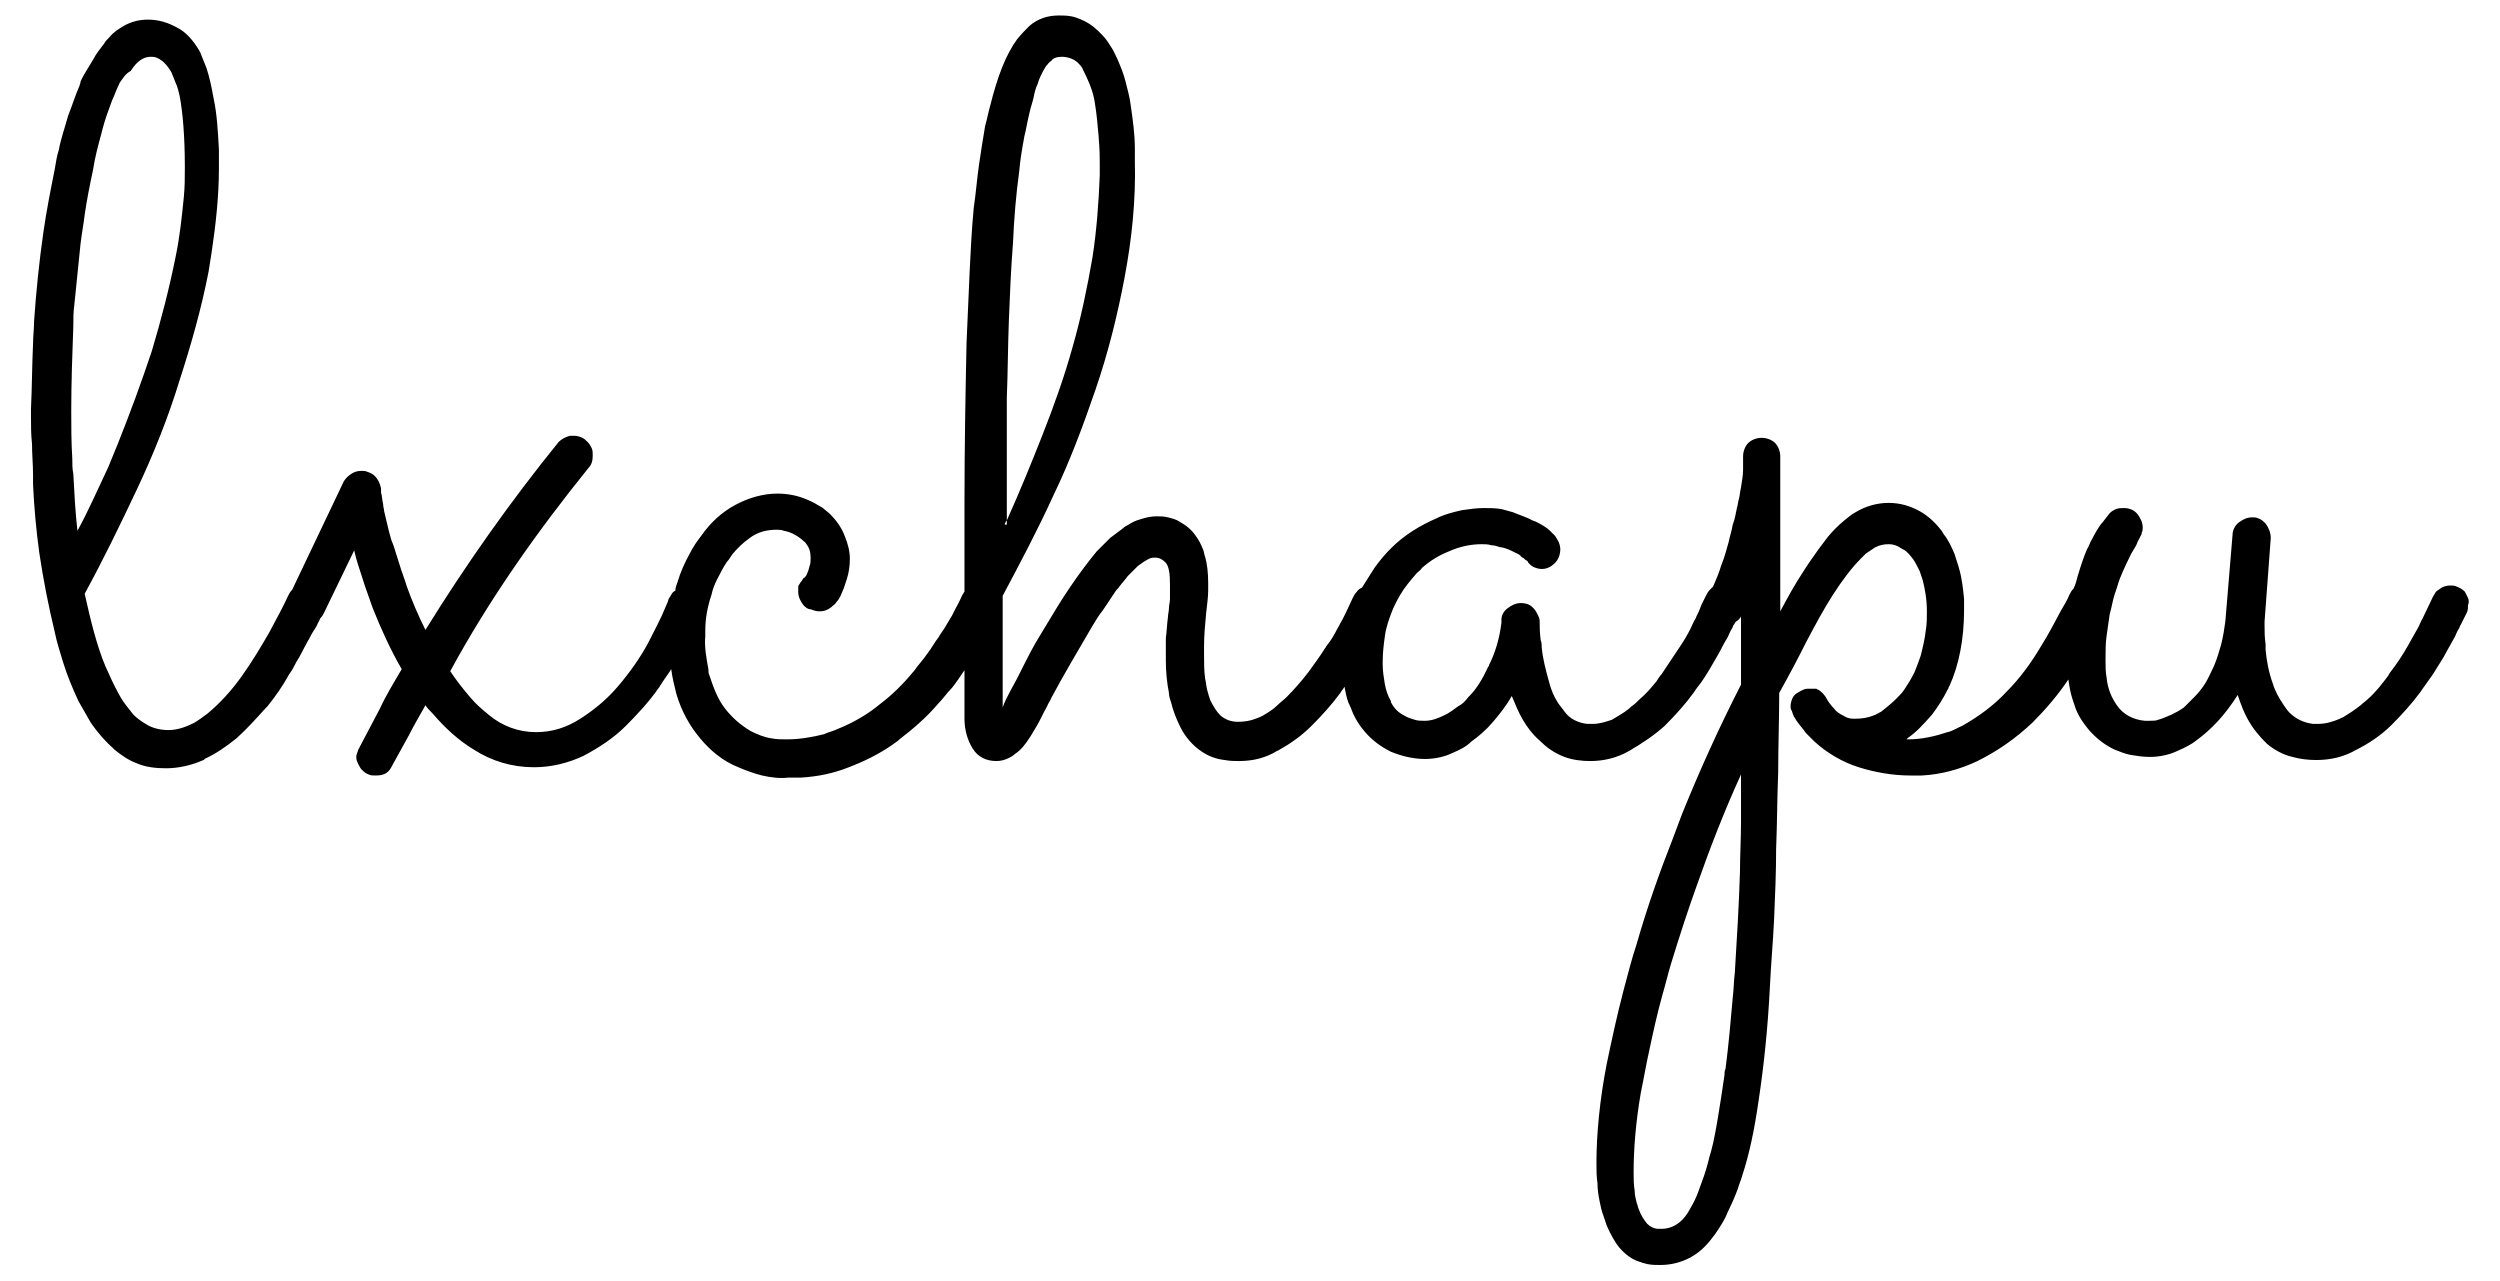
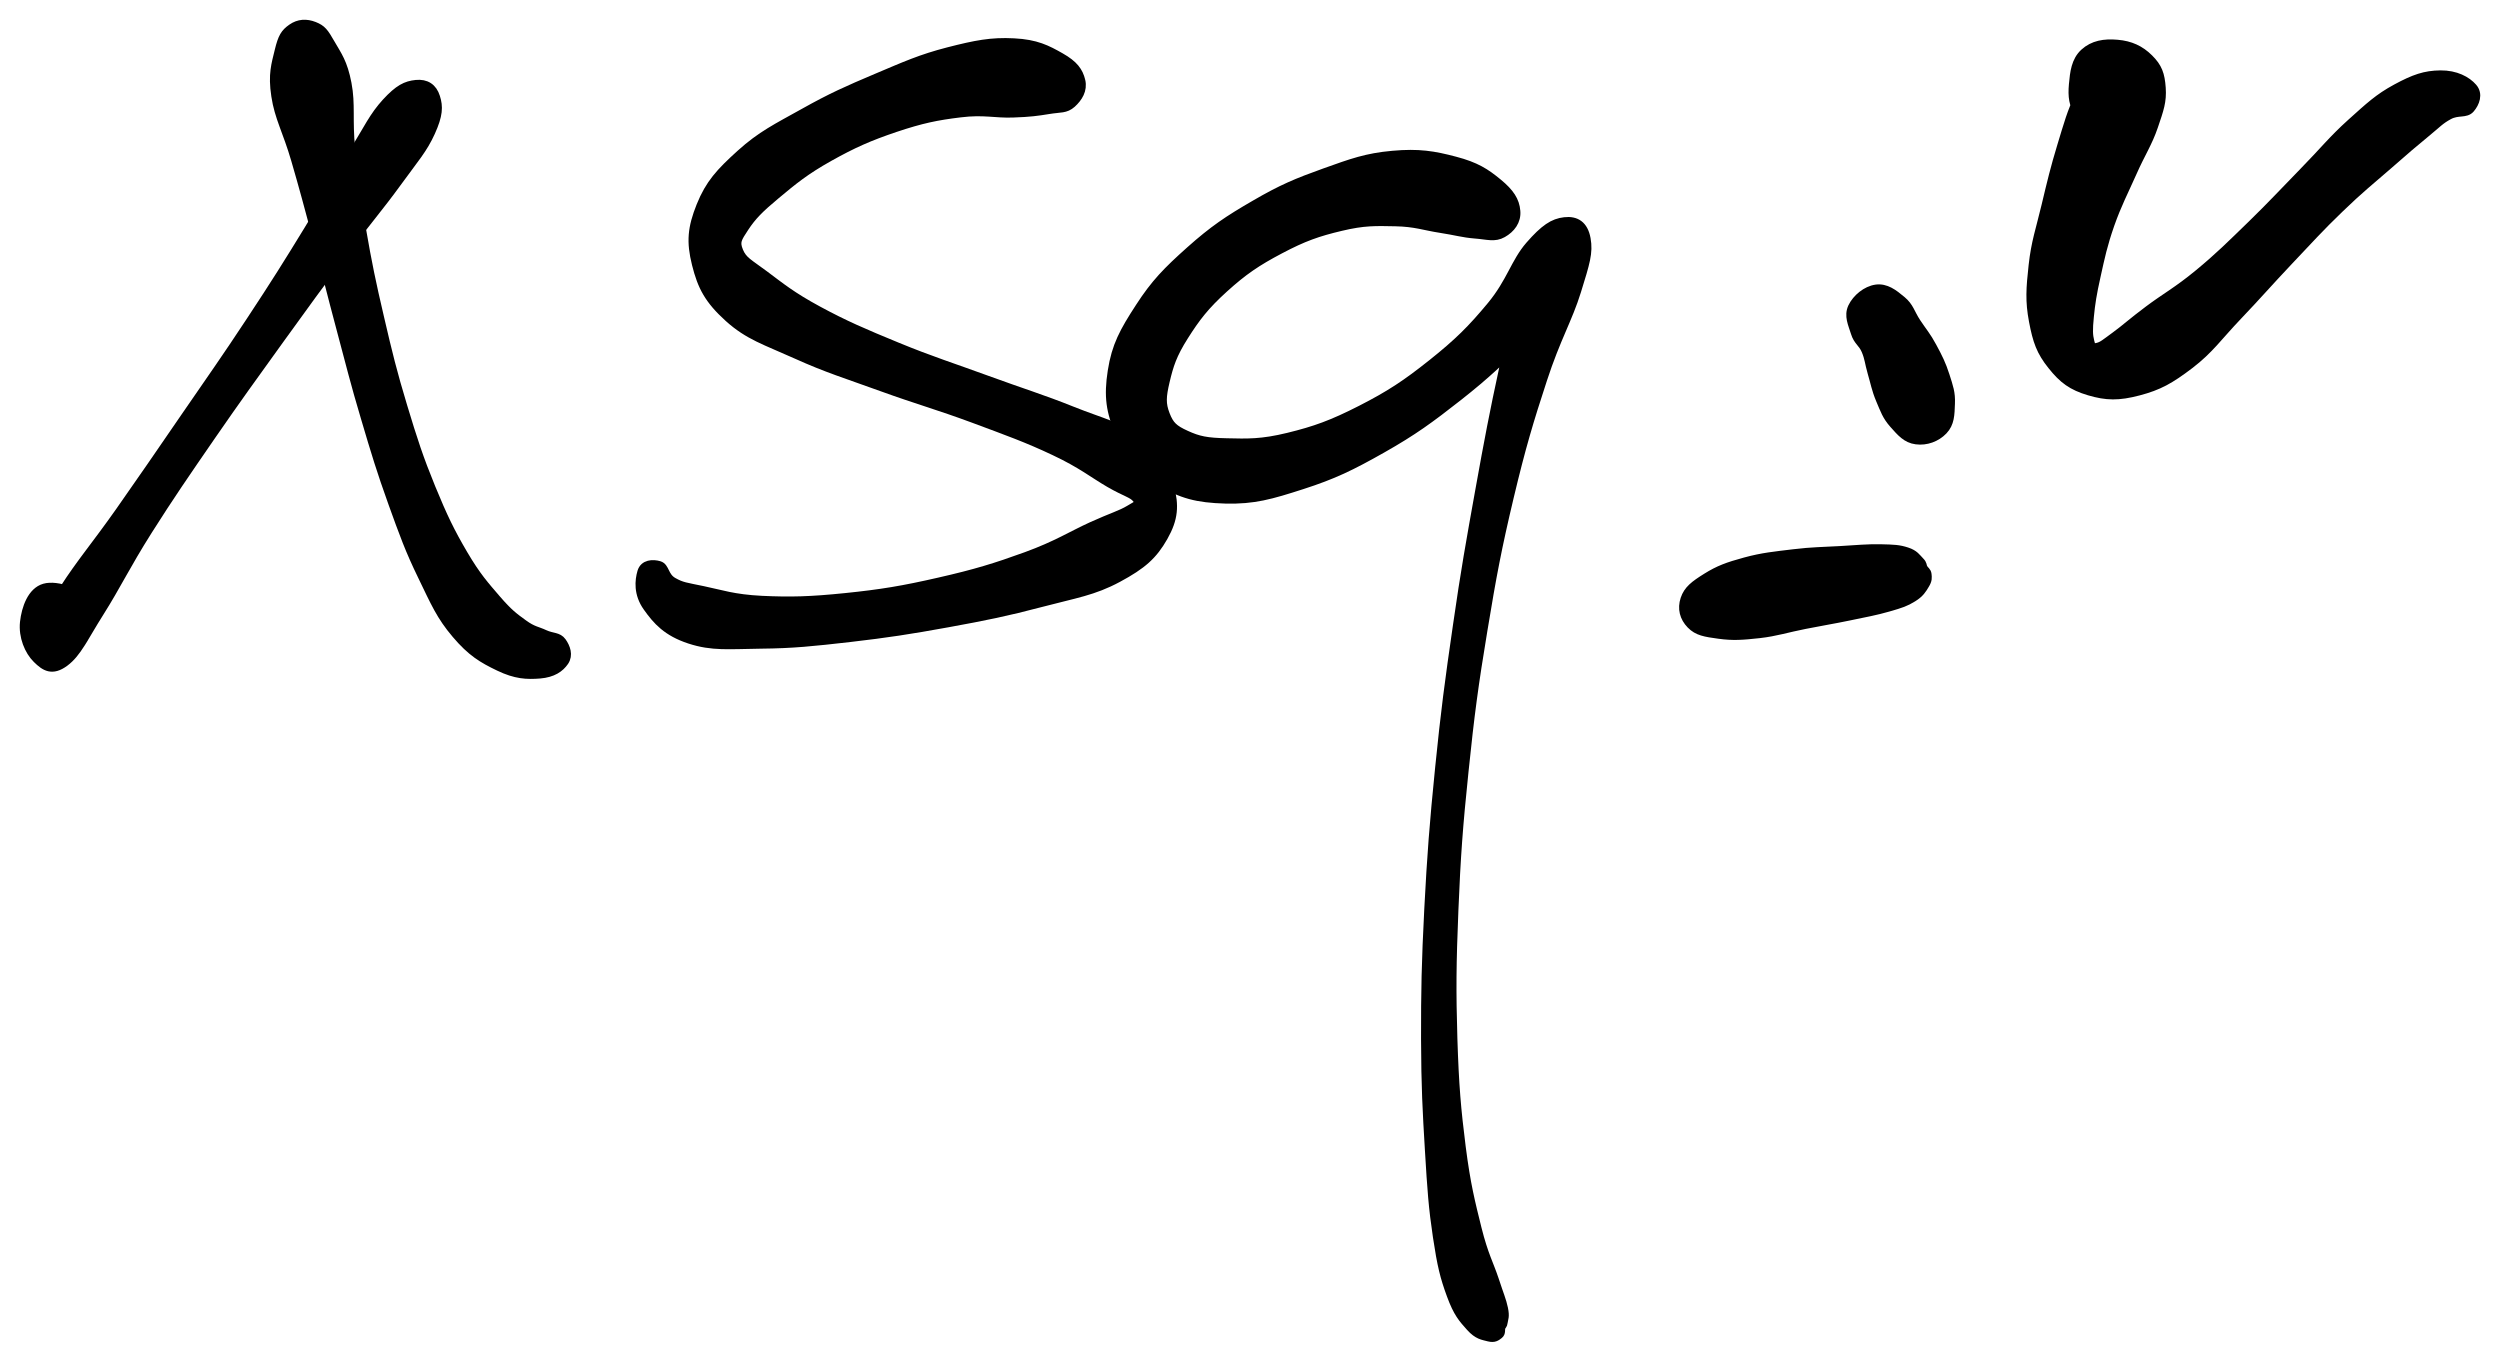
- <svg viewBox="0 0 242.1 124" height="50">
-   <g>
-     <path d="M239,57.9c-0.1-0.2-0.2-0.4-0.3-0.6c-0.2-0.2-0.5-0.4-0.8-0.5c-0.2-0.1-0.4-0.1-0.6-0.1c-0.4,0-0.7,0.1-1,0.3   c-0.1,0.1-0.3,0.2-0.4,0.3c-0.1,0.2-0.2,0.3-0.3,0.5c-0.3,0.6-0.6,1.3-1,2.1c-0.2,0.3-0.3,0.7-0.5,1c-0.3,0.5-0.6,1.1-0.9,1.6   c-0.5,0.9-1.1,1.8-1.8,2.7c0,0.1-0.1,0.1-0.1,0.2c-0.6,0.8-1.2,1.6-2,2.3c-0.2,0.2-0.5,0.4-0.7,0.6c-0.5,0.4-1.1,0.8-1.6,1.1   c-0.1,0.1-0.3,0.1-0.4,0.2c-0.7,0.3-1.4,0.5-2.1,0.5H224c-0.9-0.1-1.7-0.5-2.3-1.1c-0.2-0.2-0.4-0.5-0.6-0.8c-0.4-0.6-0.8-1.3-1-2   c-0.4-1.1-0.6-2.2-0.7-3.3v-0.5c-0.1-0.7-0.1-1.3-0.1-1.8v-0.4l0.6-8.1c0-0.5-0.2-1-0.5-1.4c-0.2-0.2-0.4-0.4-0.7-0.5   c-0.2-0.1-0.4-0.1-0.6-0.1c-0.5,0-0.9,0.2-1.3,0.5c-0.4,0.3-0.6,0.8-0.6,1.2l-0.7,8.4c-0.1,0.7-0.2,1.4-0.4,2.2   c-0.2,0.7-0.4,1.4-0.7,2.1c-0.3,0.6-0.5,1.1-0.8,1.6s-0.7,1-1.1,1.4l-1,1c-0.4,0.3-0.8,0.5-1.2,0.7c-0.5,0.2-0.9,0.4-1.3,0.5   c-0.2,0.1-0.5,0.1-0.8,0.1h-0.5c-1.1-0.1-2.1-0.6-2.7-1.5c-0.5-0.7-0.9-1.6-1-2.7c-0.1-0.5-0.1-1.1-0.1-1.6c0-0.1,0-0.1,0-0.2   c0-0.8,0-1.5,0.1-2.2c0.1-0.7,0.2-1.4,0.3-2.1c0.2-0.7,0.3-1.4,0.5-2c0.2-0.5,0.3-1,0.5-1.5c0.4-1,0.8-1.8,1.1-2.4   c0.3-0.5,0.5-0.8,0.6-1.1c0-0.1,0.1-0.2,0.1-0.2c0.1-0.2,0.2-0.4,0.3-0.6v-0.1c0.1-0.2,0.1-0.3,0.1-0.5c0-0.5-0.2-0.9-0.5-1.3   c-0.3-0.4-0.8-0.6-1.3-0.6c-0.3,0-0.5,0-0.8,0.1c-0.2,0.1-0.4,0.2-0.6,0.4l-0.7,0.9l-0.1,0.1c-0.3,0.4-0.6,0.9-0.9,1.5   c-0.2,0.3-0.3,0.7-0.5,1c-0.3,0.7-0.6,1.6-0.9,2.6c-0.1,0.4-0.2,0.8-0.4,1.2c-0.2,0.2-0.3,0.4-0.4,0.6c-0.2,0.5-0.5,1-0.8,1.5   c-0.6,1.1-1.2,2.3-1.9,3.4c-1,1.7-2.1,3.2-3.4,4.5c-1.2,1.3-2.7,2.4-4.3,3.3c-0.5,0.2-0.9,0.5-1.4,0.6c-1.2,0.4-2.5,0.7-3.8,0.7   h-0.2c0,0,0.1,0,0.1-0.1c0.9-0.6,1.6-1.4,2.4-2.3c0.6-0.8,1.1-1.6,1.5-2.4c0.1-0.1,0.1-0.3,0.2-0.4c0.9-2,1.4-4.5,1.4-7.3V58   c-0.1-1-0.2-2-0.5-3c-0.1-0.4-0.3-0.9-0.4-1.3c-0.3-0.7-0.6-1.4-1.1-2c0-0.1-0.1-0.1-0.1-0.2c-0.6-0.8-1.3-1.5-2.2-2   c-0.9-0.5-1.9-0.8-3-0.8c-1.1,0-2.2,0.3-3.2,0.9c-0.4,0.2-0.7,0.5-1.1,0.8c-0.6,0.5-1.1,1-1.6,1.6c-0.3,0.4-0.6,0.8-0.9,1.2   c-0.5,0.7-1,1.4-1.5,2.2c-0.8,1.2-1.5,2.5-2.2,3.8v-15c0-0.5-0.2-1-0.5-1.3s-0.8-0.5-1.3-0.5s-1,0.2-1.3,0.5s-0.5,0.8-0.5,1.3v1.1   c0,0.1,0,0.1,0,0.2c0,0.5-0.1,1-0.2,1.7c-0.1,0.4-0.1,0.7-0.2,1.1c-0.1,0.3-0.1,0.6-0.2,0.9c-0.1,0.5-0.2,1.1-0.4,1.6   c-0.1,0.6-0.3,1.2-0.4,1.7c-0.2,0.7-0.4,1.5-0.7,2.2c-0.2,0.7-0.5,1.4-0.8,2.1c-0.1,0.1-0.2,0.2-0.3,0.3c-0.2,0.2-0.3,0.4-0.4,0.6   c-0.1,0.2-0.2,0.4-0.3,0.6c-0.1,0.2-0.2,0.4-0.3,0.7s-0.3,0.6-0.4,0.9c-0.2,0.3-0.3,0.6-0.5,1c-0.3,0.6-0.6,1.1-1,1.7   c-0.6,0.9-1.2,1.8-1.8,2.7c-0.2,0.2-0.3,0.4-0.5,0.7c-0.5,0.6-1,1.2-1.6,1.7c-0.3,0.3-0.5,0.5-0.8,0.7c-0.4,0.4-0.9,0.7-1.4,1   c-0.2,0.1-0.3,0.2-0.5,0.3c-0.6,0.2-1.2,0.4-1.8,0.4h-0.6c-0.9-0.1-1.7-0.5-2.2-1.2c-0.2-0.3-0.4-0.5-0.6-0.8   c-0.4-0.6-0.7-1.3-0.9-2.1c-0.3-1.1-0.6-2.2-0.7-3.3c0-0.2,0-0.5-0.1-0.7c-0.1-0.8-0.1-1.4-0.1-1.9c0-0.2-0.1-0.4-0.2-0.6   c-0.1-0.2-0.2-0.4-0.4-0.6l-0.1-0.1c-0.3-0.3-0.7-0.4-1.1-0.4c-0.5,0-0.9,0.2-1.3,0.5c-0.4,0.3-0.6,0.7-0.6,1.1v0.3   c-0.2,1.6-0.6,2.9-1.2,4.1c0,0.1-0.1,0.2-0.1,0.2c-0.5,1.1-1.1,2.1-1.8,2.8c0,0,0,0-0.1,0.1c-0.3,0.4-0.6,0.7-1,0.9   c-0.4,0.3-0.8,0.6-1.2,0.8c-0.8,0.4-1.4,0.6-2,0.6h-0.1c-0.3,0-0.6,0-0.9-0.1c-0.3-0.1-0.7-0.2-1-0.4c-0.6-0.3-1-0.7-1.3-1.3   c0,0,0,0,0-0.1c-0.3-0.5-0.5-1.1-0.6-1.7s-0.2-1.2-0.2-1.9c0-0.1,0-0.1,0-0.2c0-0.9,0.1-1.7,0.2-2.4c0.1-0.9,0.4-1.7,0.7-2.5   c0.2-0.5,0.5-1.1,0.8-1.6c0.4-0.7,1-1.4,1.6-2.1c0.2-0.2,0.4-0.3,0.5-0.5c0.8-0.7,1.6-1.2,2.6-1.6c1.1-0.5,2.2-0.7,3.2-0.7   c0.3,0,0.6,0,0.9,0.1c0.3,0,0.6,0.1,0.9,0.2h0.1c0.5,0.1,0.9,0.3,1.3,0.5c0.2,0.1,0.5,0.2,0.6,0.4c0.1,0.1,0.2,0.1,0.3,0.2l0.1,0.1   c0.2,0.1,0.3,0.2,0.3,0.3c0.2,0.2,0.3,0.3,0.5,0.4c0.2,0.1,0.5,0.2,0.8,0.2c0.5,0,0.9-0.2,1.3-0.6c0.3-0.3,0.5-0.8,0.5-1.3   c0-0.3-0.1-0.6-0.2-0.8c-0.1-0.2-0.2-0.3-0.3-0.5c0,0-0.2-0.2-0.4-0.4l-0.1-0.1c-0.3-0.3-0.8-0.6-1.4-0.9c-0.1,0-0.2-0.1-0.3-0.1   c-0.5-0.3-1.2-0.5-1.9-0.8c-0.4-0.1-0.7-0.2-1.1-0.3c-0.6-0.1-1.1-0.1-1.7-0.1c-0.7,0-1.4,0.1-2.1,0.2c-0.9,0.2-1.7,0.4-2.5,0.8   c-1.6,0.7-3.1,1.6-4.4,2.9c-0.6,0.6-1.1,1.2-1.6,1.9c-0.4,0.6-0.8,1.3-1.2,1.9c-0.2,0.1-0.4,0.2-0.5,0.4c-0.2,0.2-0.3,0.4-0.4,0.6   c-0.2,0.4-0.4,0.9-0.7,1.5c-0.1,0.2-0.2,0.4-0.3,0.6c-0.2,0.3-0.3,0.6-0.5,0.9c-0.3,0.6-0.6,1.1-1,1.6c-0.1,0.1-0.1,0.2-0.2,0.3   c-0.5,0.8-1.1,1.6-1.6,2.3c-0.7,0.9-1.4,1.7-2.1,2.4c-0.3,0.3-0.6,0.5-0.9,0.8c-0.4,0.4-0.9,0.7-1.4,1c-0.2,0.1-0.4,0.2-0.7,0.3   c-0.5,0.2-1.1,0.3-1.7,0.3c-0.7,0-1.2-0.2-1.7-0.6c-0.4-0.4-0.7-0.9-1-1.5c-0.1-0.3-0.2-0.6-0.3-1c-0.1-0.4-0.1-0.7-0.2-1.1   c-0.1-0.8-0.1-1.5-0.1-2.3v-0.8c0-1.1,0.1-2.1,0.2-3.2c0.1-0.9,0.2-1.6,0.2-2.2v-0.8c0-0.9-0.1-1.8-0.3-2.5   c-0.1-0.2-0.1-0.5-0.2-0.7c-0.2-0.5-0.4-0.9-0.7-1.3c-0.4-0.6-0.9-1-1.6-1.4c-0.3-0.2-0.7-0.3-1.1-0.4c-0.4-0.1-0.7-0.1-1.1-0.1   c-0.5,0-1,0.1-1.6,0.3c-0.4,0.1-0.8,0.3-1.1,0.5c-0.2,0.1-0.4,0.2-0.6,0.4c-0.4,0.3-0.8,0.6-1.2,0.9c-0.4,0.4-0.7,0.7-1.1,1.1   c-0.1,0.1-0.1,0.1-0.2,0.2c-0.9,1.1-1.8,2.3-2.6,3.5c-0.9,1.3-1.7,2.7-2.5,4c-0.1,0.2-0.2,0.3-0.3,0.5c-0.7,1.1-1.3,2.3-1.9,3.5   c-0.3,0.6-0.6,1.2-1,1.9c-0.3,0.6-0.6,1.1-0.8,1.7V57.7c1.7-3.2,3.4-6.4,4.9-9.7c1.6-3.3,2.9-6.8,4.1-10.3s2.1-7.1,2.8-10.8   s1.1-7.5,1-11.3v-1.2c0-1.4-0.2-2.8-0.4-4.2c-0.1-0.8-0.3-1.5-0.5-2.3c-0.2-0.8-0.5-1.5-0.8-2.2c-0.2-0.4-0.4-0.9-0.7-1.3   c-0.4-0.7-1-1.3-1.6-1.8c-0.5-0.4-1.1-0.7-1.7-0.9c-0.6-0.2-1.1-0.2-1.7-0.2c-1,0-2,0.3-2.8,1c-0.4,0.4-0.8,0.8-1.2,1.3   c-1.1,1.5-1.9,3.6-2.6,6.4c-0.2,0.7-0.3,1.3-0.5,2c-0.2,1.2-0.4,2.4-0.6,3.8c-0.2,1.4-0.3,2.8-0.5,4.1c-0.2,2.1-0.3,4.1-0.4,6.2   c-0.1,2.3-0.2,4.6-0.3,6.9c-0.1,4.8-0.2,10-0.2,15.6v8.5c-0.1,0.1-0.1,0.2-0.2,0.3c-0.1,0.2-0.3,0.7-0.7,1.4   c-0.1,0.2-0.2,0.4-0.3,0.6c-0.2,0.3-0.4,0.7-0.6,1c-0.2,0.4-0.5,0.7-0.7,1.1c-0.4,0.5-0.7,1.1-1.1,1.6c-0.4,0.6-0.9,1.1-1.3,1.7   l-0.1,0.1c-0.9,1.1-2,2.2-3.2,3.1c-1.2,1-2.6,1.8-4.1,2.4c-0.4,0.2-0.9,0.3-1.3,0.5c-1.2,0.3-2.4,0.5-3.6,0.5c-0.5,0-1,0-1.5-0.1   c-0.7-0.1-1.4-0.4-2-0.7c-1-0.6-1.8-1.3-2.5-2.2c-0.7-0.9-1.1-2-1.5-3.2c-0.1-0.2-0.1-0.4-0.1-0.6c-0.2-1.1-0.4-2.2-0.3-3.2v-0.5   c0-1.2,0.2-2.3,0.6-3.5c0.1-0.5,0.3-1,0.5-1.4c0.3-0.6,0.6-1.2,1-1.8c0.2-0.2,0.3-0.4,0.5-0.7c0.5-0.6,1-1.1,1.7-1.6   c0.8-0.6,1.7-0.8,2.6-0.8c0.2,0,0.5,0,0.7,0.1c0.6,0.1,1.2,0.4,1.7,0.8c0.2,0.2,0.4,0.3,0.5,0.5c0.3,0.4,0.4,0.8,0.4,1.3   c0,0.3,0,0.6-0.1,0.8c0,0.1-0.1,0.3-0.1,0.4c-0.1,0.2-0.1,0.3-0.2,0.5C78,55.8,78,55.9,77.8,56c-0.1,0.2-0.3,0.4-0.4,0.6   c-0.1,0.1-0.1,0.2-0.1,0.3v0.4c0,0.5,0.2,0.9,0.5,1.3c0.2,0.2,0.4,0.4,0.7,0.4c0.5,0.2,0.7,0.2,0.9,0.2c0.4,0,0.7-0.1,1.1-0.4   c0.2-0.2,0.4-0.3,0.5-0.5c0.2-0.2,0.3-0.4,0.4-0.6c0.1-0.2,0.2-0.5,0.3-0.7c0.1-0.3,0.2-0.6,0.3-0.9c0.2-0.6,0.3-1.3,0.3-2   c0-0.7-0.2-1.5-0.5-2.2c-0.3-0.8-0.8-1.5-1.4-2.1c-0.2-0.2-0.5-0.4-0.7-0.6c-0.5-0.3-1-0.6-1.5-0.8c-0.9-0.4-1.9-0.6-2.9-0.6   c-1.4,0-2.8,0.4-4.1,1.1s-2.4,1.7-3.3,3c-0.4,0.5-0.8,1.1-1.1,1.7c-0.5,0.9-0.9,1.8-1.2,2.8c-0.1,0.3-0.2,0.5-0.2,0.8   c-0.2,0.1-0.3,0.2-0.4,0.4c-0.1,0.2-0.3,0.4-0.3,0.6c-0.1,0.2-0.2,0.5-0.3,0.7c-0.4,1-1,2.1-1.6,3.3c-0.8,1.5-1.8,2.9-2.9,4.2   c-1.1,1.3-2.3,2.3-3.7,3.2c-1.4,0.9-2.8,1.3-4.3,1.3c-1.7,0-3.3-0.6-4.6-1.7c-0.6-0.5-1.2-1-1.7-1.6c-0.7-0.8-1.4-1.7-2-2.6   c3.8-7,8.4-13.5,13.4-19.7c0.3-0.3,0.4-0.7,0.4-1.2c0-0.2,0-0.5-0.1-0.7c-0.1-0.2-0.2-0.4-0.4-0.6c-0.2-0.2-0.3-0.3-0.5-0.4   c-0.2-0.1-0.5-0.2-0.8-0.2h-0.4c-0.4,0.1-0.8,0.3-1.1,0.6c-4.7,5.8-9,11.9-12.9,18.2c-0.7-1.4-1.3-2.8-1.8-4.2   c-0.2-0.7-0.5-1.4-0.7-2.1c-0.2-0.6-0.4-1.3-0.6-1.9c-0.1-0.2-0.1-0.3-0.2-0.5c-0.3-1-0.5-2-0.7-2.8c0-0.2-0.1-0.4-0.1-0.7   c-0.1-0.4-0.1-0.8-0.2-1.1v-0.4c-0.1-0.5-0.3-0.9-0.6-1.2c-0.2-0.2-0.4-0.3-0.7-0.4c-0.2-0.1-0.4-0.1-0.6-0.1c-0.4,0-0.7,0.1-1,0.3   s-0.5,0.4-0.7,0.7l-5,10.5c-0.2,0.2-0.3,0.4-0.4,0.6c-0.4,0.9-1,2-1.8,3.5c-0.8,1.4-1.7,2.9-2.7,4.3c-1,1.4-2.1,2.6-3.3,3.6   c-0.4,0.3-0.8,0.6-1.3,0.9c-0.8,0.4-1.6,0.7-2.5,0.7c-0.8,0-1.6-0.2-2.2-0.6c-0.5-0.3-1.1-0.7-1.5-1.3c-0.4-0.5-0.8-1-1.1-1.6   c-0.5-0.9-0.9-1.8-1.3-2.7c-0.8-1.9-1.4-4.3-2-7c1.8-3.3,3.5-6.8,5.1-10.2c1.6-3.4,3-6.9,4.1-10.5c1.1-3.4,2.1-6.9,2.8-10.5   c0.1-0.6,0.2-1.3,0.3-1.9c0.4-2.7,0.7-5.4,0.7-8.1v-1.8c-0.1-1.9-0.2-3.5-0.5-4.9c-0.2-1.1-0.4-2.1-0.7-3c-0.2-0.5-0.4-1-0.6-1.5   c0-0.1-0.1-0.1-0.1-0.2c-0.6-1-1.3-1.8-2.1-2.2c-0.9-0.5-1.8-0.8-2.9-0.8c-0.8,0-1.6,0.2-2.3,0.6c-0.5,0.3-1,0.6-1.4,1.1   c-0.2,0.2-0.4,0.4-0.5,0.6C9.8,4.6,9.3,5.2,9,5.8C8.6,6.5,8.1,7.2,7.8,7.9c0,0.2-0.1,0.3-0.1,0.4C7.3,9.2,7,10.2,6.6,11.2   c-0.3,1.1-0.7,2.2-0.9,3.3c-0.2,0.6-0.3,1.3-0.4,1.9c-0.4,2-0.8,4-1.1,6.1c-0.4,2.8-0.7,5.7-0.9,8.6c0,0.7-0.1,1.5-0.1,2.2   c-0.1,2.1-0.1,4.2-0.2,6.3v0.8c0,0.8,0,1.7,0.1,2.6c0,1,0.1,2,0.1,3v0.9c0.1,2.2,0.3,4.4,0.6,6.6c0.4,2.7,0.9,5.2,1.5,7.7   c0.2,1,0.5,1.9,0.8,2.9c0.4,1.3,0.9,2.5,1.5,3.8c0.4,0.7,0.8,1.4,1.2,2.1c0.7,1,1.4,1.8,2.3,2.6c0.6,0.5,1.3,1,2.1,1.3   c0.9,0.4,1.9,0.5,2.9,0.5c1.2,0,2.5-0.3,3.6-0.8c0,0,0.1,0,0.1-0.1c1.1-0.5,2.1-1.2,3.1-2c1-0.9,1.9-1.9,2.8-2.9   c0.1-0.1,0.1-0.1,0.2-0.2c0.8-1,1.5-2,2.1-3.1c0.3-0.4,0.5-0.8,0.7-1.2c0.4-0.6,0.7-1.3,1.1-2c0.2-0.3,0.3-0.6,0.5-0.9   s0.4-0.6,0.5-0.9c0.1-0.1,0.1-0.2,0.2-0.4c0.2-0.2,0.3-0.4,0.4-0.6l2.9-6c0.2,0.9,0.5,1.8,0.8,2.7c0.3,1,0.7,2,1,2.9   c0.8,2,1.7,4,2.8,5.9c-0.7,1.2-1.5,2.5-2.1,3.8c-0.7,1.3-1.3,2.5-2,3.8c0,0.1-0.1,0.1-0.1,0.2c-0.1,0.3-0.2,0.5-0.2,0.7   c0,0.3,0.1,0.5,0.2,0.7c0.1,0.2,0.2,0.4,0.3,0.5c0.2,0.2,0.4,0.4,0.7,0.5c0.2,0.1,0.4,0.1,0.7,0.1c0.5,0,0.9-0.1,1.2-0.4   c0.2-0.2,0.3-0.4,0.4-0.6l1.6-2.9c0.5-1,1.1-2,1.6-2.9c0.2,0.3,0.4,0.5,0.7,0.8c1.2,1.4,2.5,2.6,4,3.5c1.7,1.1,3.7,1.7,5.8,1.7   c1.7,0,3.3-0.4,4.8-1.1c1.5-0.8,2.9-1.7,4.1-2.9c1.2-1.2,2.3-2.4,3.2-3.7c0.1-0.1,0.1-0.2,0.2-0.3c0.3-0.5,0.7-1,1-1.5   c0.1,0.8,0.3,1.6,0.5,2.4c0.5,1.7,1.3,3.1,2.3,4.3s2.2,2.2,3.7,2.8c0.7,0.3,1.5,0.6,2.3,0.8c0.9,0.2,1.7,0.3,2.6,0.2h1.2   c1.6-0.1,3.1-0.4,4.6-1c0.2-0.1,0.3-0.1,0.5-0.2c1.5-0.6,3-1.4,4.3-2.4l0.1-0.1c1.3-1,2.6-2.1,3.7-3.4c0.5-0.5,0.9-1.1,1.4-1.6   c0.4-0.5,0.8-1.1,1.2-1.7v4.7c0,1.1,0.3,2.1,0.8,2.9s1.3,1.2,2.3,1.2c0.4,0,0.8-0.1,1.2-0.3c0.2-0.1,0.4-0.2,0.6-0.4   c0.5-0.3,1-0.9,1.5-1.7c0.2-0.3,0.4-0.7,0.6-1c0.3-0.5,0.6-1.2,1-1.9c0.1-0.3,0.3-0.5,0.4-0.8c0.6-1.1,1.2-2.2,1.9-3.4   s1.4-2.4,2.1-3.6c0.3-0.5,0.6-1,1-1.5c0.4-0.6,0.8-1.2,1.2-1.8c0.1-0.2,0.3-0.3,0.4-0.5c0.3-0.4,0.6-0.7,0.8-1l1-1   c0.4-0.3,0.7-0.5,1.1-0.7c0.2-0.1,0.4-0.1,0.6-0.1c0.4,0,0.7,0.2,1,0.5c0.3,0.4,0.4,1,0.4,2.1V58c0,0.3-0.1,0.6-0.1,0.9   s-0.1,0.6-0.1,0.9c-0.1,0.7-0.1,1.3-0.2,2V64c0,1,0.1,2.1,0.3,3.1c0,0.3,0.1,0.6,0.2,0.9c0.2,0.8,0.5,1.6,0.9,2.4   c0.5,1,1.2,1.8,2.1,2.4c0.6,0.4,1.3,0.7,2.2,0.8c0.5,0.1,1,0.1,1.4,0.1c1.3,0,2.6-0.3,3.7-1c0.1,0,0.2-0.1,0.2-0.1   c1.1-0.6,2.2-1.4,3.1-2.3c1-1,2-2.1,2.8-3.2c0.1-0.2,0.3-0.4,0.4-0.6c0.1,0.5,0.2,1.1,0.4,1.6c0.1,0.1,0.1,0.3,0.2,0.4   c0.3,0.9,0.8,1.7,1.4,2.4c0.7,0.8,1.5,1.4,2.5,1.9c1,0.4,2.1,0.7,3.3,0.7c0.9,0,1.9-0.2,2.7-0.6c0.7-0.3,1.3-0.6,1.8-1.1   c0.7-0.5,1.4-1.1,2-1.8c0.7-0.8,1.4-1.7,1.9-2.6c0.1,0.2,0.2,0.5,0.3,0.7c0.6,1.5,1.4,2.8,2.6,3.8c0.6,0.6,1.4,1.1,2.2,1.4   c0.8,0.3,1.7,0.4,2.5,0.4c1.3,0,2.6-0.3,3.8-1s2.4-1.5,3.4-2.4c1-1,2-2.1,2.8-3.2c0.3-0.5,0.7-0.9,1-1.4c0.4-0.6,0.8-1.3,1.2-2   c0.1-0.2,0.3-0.5,0.4-0.7c0.2-0.4,0.4-0.8,0.6-1.1s0.3-0.7,0.5-1c0.1-0.1,0.1-0.3,0.2-0.4c0.1-0.1,0.1-0.2,0.2-0.3   c0.2-0.1,0.4-0.3,0.5-0.5v6.6c-2.1,4.1-4,8.3-5.7,12.5c-0.3,0.8-0.6,1.6-0.9,2.4c-1.3,3.3-2.5,6.7-3.5,10.2   c-0.5,1.5-0.9,3.1-1.3,4.6c-0.6,2.3-1.1,4.6-1.6,7c-0.7,3.6-1,6.9-1,9.6c0,0.7,0,1.3,0.1,2c0,0.6,0.1,1.2,0.2,1.7   c0.1,0.5,0.2,1,0.4,1.5c0.1,0.3,0.2,0.6,0.3,0.9c0.4,0.9,0.8,1.6,1.2,2.1c0.6,0.7,1.3,1.2,2,1.4c0.1,0,0.2,0.1,0.3,0.1   c0.6,0.2,1.1,0.2,1.6,0.2h0.1c1.7,0,3.3-0.7,4.4-1.9c0.3-0.3,0.6-0.7,0.9-1.1c0.4-0.6,0.9-1.3,1.2-2.1c0.4-0.8,0.7-1.5,1-2.3   c0.1-0.4,0.3-0.8,0.4-1.2c0.7-2.1,1.2-4.5,1.6-7.3c0.5-3.3,0.9-7,1.1-11.1c0.1-2.1,0.3-4.3,0.4-6.4c0.1-2.3,0.2-4.6,0.2-6.9   c0.1-2.5,0.1-4.9,0.2-7.4c0-2.6,0.1-5.2,0.1-7.7c0.9-1.6,1.8-3.3,2.6-4.9c0.9-1.7,1.7-3.2,2.6-4.6c0.9-1.4,1.8-2.6,2.7-3.5   c0.2-0.2,0.3-0.3,0.5-0.5l0.9-0.6c0.4-0.2,0.8-0.3,1.3-0.3c0.4,0,0.8,0.1,1.2,0.4c0.1,0,0.1,0.1,0.2,0.1c0.4,0.2,0.7,0.6,1,1   c0.2,0.3,0.4,0.7,0.6,1.1c0.1,0.3,0.2,0.6,0.3,0.9c0.2,0.8,0.4,1.8,0.4,3c0,0.6,0,1.2-0.1,1.8c-0.1,0.9-0.3,1.7-0.5,2.5   c-0.2,0.6-0.4,1.1-0.6,1.6c-0.3,0.6-0.6,1.1-1,1.7c-0.2,0.3-0.5,0.6-0.8,0.9c-0.4,0.4-0.9,0.8-1.4,1.2c-0.2,0.1-0.5,0.3-0.8,0.4   c-0.5,0.2-1.1,0.3-1.7,0.3c-0.1,0-0.1,0-0.2,0c-0.4,0-0.7-0.1-1-0.3c-0.4-0.2-0.7-0.4-0.9-0.7c-0.3-0.3-0.6-0.7-0.8-1.1   c-0.2-0.3-0.4-0.5-0.7-0.7c-0.1,0-0.2-0.1-0.2-0.1h-0.1c0,0,0,0-0.1,0c0,0,0,0-0.1,0h-0.6c-0.2,0-0.4,0.1-0.6,0.2   c-0.2,0.1-0.3,0.2-0.5,0.3l-0.1,0.1l-0.1,0.1c-0.2,0.3-0.3,0.7-0.3,1c0,0.1,0,0.3,0.1,0.4c0.1,0.2,0.1,0.4,0.2,0.5   c0,0.1,0,0.1,0.1,0.2c0.2,0.4,0.5,0.7,0.8,1.1c0.1,0.1,0.2,0.3,0.3,0.4l0.8,0.8c1.2,1.1,2.7,2,4.3,2.5s3.3,0.8,5,0.8h1.1   c1.9-0.1,3.7-0.6,5.4-1.4c2-1,3.7-2.2,5.3-3.7c1.3-1.3,2.5-2.7,3.5-4.2c0.1,0.7,0.2,1.3,0.4,1.9c0.1,0.3,0.2,0.6,0.3,0.9   c0.3,0.8,0.8,1.5,1.3,2.1c0.7,0.8,1.6,1.5,2.5,1.9c0.5,0.2,1,0.4,1.5,0.5c0.6,0.1,1.2,0.2,1.9,0.2c0.9,0,1.9-0.2,2.7-0.6   c0.7-0.3,1.3-0.6,1.8-1c1.5-1.1,2.8-2.5,4-4.4c0.3,0.9,0.6,1.7,1,2.4c0.5,0.9,1.1,1.6,1.8,2.3c0.7,0.6,1.6,1.1,2.5,1.3   c0.7,0.2,1.5,0.3,2.3,0.3c1.4,0,2.7-0.3,3.9-1c1.2-0.6,2.4-1.4,3.4-2.4s2-2.1,2.8-3.2c0.4-0.6,0.8-1.1,1.2-1.7   c0.3-0.5,0.7-1.1,1-1.6c0.4-0.7,0.7-1.3,1-1.8c0.2-0.3,0.3-0.7,0.5-1c0.1-0.1,0.1-0.3,0.2-0.4c0.3-0.6,0.5-1,0.6-1.2   c0.1-0.2,0.1-0.5,0.1-0.7C239.1,58.4,239.1,58.1,239,57.9z M97.5,50.4V38.5c0.1-2.4,0.1-4.9,0.2-7.5c0.1-2.5,0.2-5,0.4-7.5   c0.1-2.4,0.3-4.7,0.6-6.9c0.1-1.2,0.3-2.3,0.5-3.4c0.2-0.8,0.3-1.5,0.5-2.3c0.1-0.5,0.3-1,0.4-1.5s0.2-0.9,0.4-1.3   c0.1-0.4,0.3-0.8,0.5-1.2c0.1-0.2,0.2-0.3,0.3-0.5c0.2-0.2,0.3-0.4,0.5-0.5c0.2-0.3,0.6-0.4,1-0.4c0.6,0,1.2,0.2,1.6,0.6   c0.2,0.2,0.4,0.4,0.5,0.7c0.2,0.4,0.4,0.8,0.6,1.3c0.2,0.5,0.4,1.1,0.5,1.7c0.2,1.2,0.3,2.3,0.4,3.5v0.1c0.1,1.1,0.1,1.9,0.1,2.4   V17c-0.1,2.6-0.3,5.3-0.7,7.9c-0.5,2.9-1.1,5.8-1.9,8.6c-0.8,2.9-1.8,5.7-2.9,8.5C99.9,44.8,98.8,47.5,97.5,50.4v0.4h-0.2   C97.3,50.7,97.4,50.5,97.5,50.4z M7.5,51.4c-0.2-1.7-0.3-3.6-0.4-5.5C7,45.4,7,44.9,7,44.4c-0.1-1.6-0.1-3.1-0.1-4.6   c0-2.7,0.1-5.5,0.2-8.2c0-0.7,0-1.4,0.1-2.1c0.2-2,0.4-3.9,0.6-5.9c0.1-0.9,0.3-1.9,0.4-2.8c0.2-1.4,0.5-2.9,0.8-4.3   c0.2-1.3,0.5-2.4,0.8-3.5c0.2-0.8,0.4-1.5,0.7-2.3c0.2-0.5,0.3-0.9,0.5-1.3c0.2-0.5,0.4-1,0.6-1.4c0.3-0.4,0.5-0.8,1-1.1   c0.1,0,0.1-0.1,0.1-0.1c0.6-0.9,1.2-1.3,1.9-1.3c0.2,0,0.4,0,0.6,0.1c0.5,0.2,1,0.7,1.4,1.4c0.1,0.3,0.3,0.7,0.4,1   c0.2,0.4,0.3,0.9,0.4,1.3c0.3,1.6,0.5,3.9,0.5,6.9c0,1,0,1.9-0.1,2.9c-0.2,2-0.4,3.9-0.8,5.8c-0.6,3-1.4,6.1-2.3,9.1   c-1,3-2.1,6-3.3,9c-0.3,0.7-0.6,1.5-0.9,2.2C9.5,47.3,8.6,49.4,7.5,51.4z M168.6,79.6c0,1.6-0.1,3.2-0.1,4.8   c-0.1,3.3-0.3,6.5-0.5,9.8c-0.1,0.8-0.1,1.6-0.2,2.4c-0.2,2.3-0.4,4.6-0.7,6.9c-0.1,0.2-0.1,0.4-0.1,0.6c-0.2,1.4-0.4,2.7-0.6,3.9   c-0.2,1.2-0.4,2.4-0.7,3.5c-0.2,0.6-0.3,1.2-0.5,1.8c-0.2,0.7-0.5,1.4-0.7,2c-0.2,0.6-0.5,1.2-0.8,1.7c-0.3,0.6-0.7,1.1-1.1,1.4   c-0.5,0.4-1.1,0.6-1.7,0.6h-0.3c-0.4,0-0.8-0.2-1.1-0.5c-0.3-0.4-0.6-0.8-0.8-1.4c-0.1-0.2-0.1-0.4-0.2-0.6   c-0.1-0.4-0.2-0.8-0.2-1.2c-0.1-0.6-0.1-1.2-0.1-1.8c0-2.2,0.2-4.8,0.7-7.7c0.3-1.4,0.5-2.7,0.8-4c0.4-1.9,0.8-3.7,1.3-5.5   c0.3-1,0.5-1.9,0.8-2.9c0.8-2.6,1.6-5.1,2.5-7.6c1.3-3.7,2.7-7.3,4.3-10.8C168.6,76.5,168.6,78,168.6,79.6z" />
+ <svg xmlns="http://www.w3.org/2000/svg" id="canvas" width="316.543" height="172.416" viewBox="451.551 280.938 316.543 172.416" preserveAspectRatio="xMidYMid meet" class="h-full w-full max-w-4xl text-primary transition-opacity duration-300 opacity-100">
+   <g id="canvas-strokes">
+     <path d="M 504.23,291.56 C 502.95 291.69, 502.01 292.14, 500.40 293.89 C 498.80 295.65, 498.17 297.10, 496.20 300.32 C 494.23 303.54, 493.15 305.76, 490.56 310.00 C 487.97 314.24, 486.39 316.76, 483.25 321.52 C 480.11 326.29, 478.19 328.99, 474.87 333.82 C 471.55 338.65, 469.71 341.35, 466.66 345.69 C 463.61 350.02, 461.75 352.15, 459.61 355.48 C 457.47 358.81, 456.29 360.52, 455.94 362.35 C 455.60 364.19, 456.70 364.66, 457.89 364.65 C 459.07 364.65, 460.90 363.80, 461.88 362.35 C 462.85 360.90, 463.70 358.81, 462.76 357.40 C 461.82 356.00, 458.81 354.86, 457.17 355.33 C 455.54 355.79, 454.78 357.91, 454.58 359.73 C 454.39 361.54, 455.15 363.38, 456.19 364.40 C 457.22 365.42, 458.16 366.02, 459.77 364.83 C 461.38 363.63, 462.14 361.78, 464.25 358.44 C 466.36 355.10, 467.52 352.59, 470.33 348.14 C 473.15 343.69, 475.00 341.01, 478.32 336.19 C 481.64 331.38, 483.59 328.70, 486.93 324.06 C 490.27 319.43, 492.03 317.01, 495.01 313.01 C 498.00 309.02, 499.64 307.16, 501.86 304.10 C 504.09 301.03, 505.17 299.85, 506.15 297.68 C 507.13 295.51, 507.16 294.45, 506.77 293.23 C 506.39 292.00, 505.50 291.43, 504.23 291.56" style="stroke: black; fill: black;" />
+     <path d="M 488.47,284.47 C 487.57 285.10, 487.25 285.63, 486.83 287.35 C 486.42 289.07, 485.98 290.31, 486.40 293.07 C 486.81 295.83, 487.85 297.53, 488.91 301.17 C 489.97 304.81, 490.55 307.00, 491.69 311.25 C 492.83 315.51, 493.41 317.94, 494.62 322.46 C 495.83 326.98, 496.42 329.42, 497.74 333.84 C 499.05 338.27, 499.75 340.58, 501.19 344.59 C 502.64 348.61, 503.35 350.59, 504.97 353.92 C 506.58 357.25, 507.30 358.96, 509.25 361.25 C 511.20 363.55, 512.59 364.38, 514.72 365.40 C 516.85 366.42, 518.24 366.48, 519.90 366.35 C 521.57 366.21, 522.49 365.55, 523.06 364.72 C 523.63 363.88, 523.26 362.88, 522.75 362.17 C 522.24 361.46, 521.51 361.64, 520.53 361.19 C 519.55 360.73, 519.06 360.77, 517.85 359.89 C 516.64 359.01, 515.99 358.55, 514.47 356.79 C 512.96 355.03, 511.94 353.92, 510.28 351.10 C 508.62 348.27, 507.72 346.42, 506.18 342.67 C 504.65 338.93, 503.92 336.68, 502.62 332.38 C 501.32 328.08, 500.73 325.67, 499.69 321.19 C 498.64 316.71, 498.14 314.28, 497.40 310.00 C 496.67 305.72, 496.39 303.48, 496.02 299.79 C 495.65 296.09, 496.07 294.18, 495.56 291.51 C 495.05 288.84, 494.32 287.92, 493.48 286.46 C 492.64 284.99, 492.35 284.59, 491.34 284.19 C 490.34 283.80, 489.37 283.84, 488.47 284.47" style="stroke: black; fill: black;" />
+     <path d="M 588.47,291.15 C 588.18 289.96, 587.57 289.10, 585.86 288.13 C 584.15 287.16, 582.77 286.43, 579.92 286.29 C 577.07 286.14, 575.09 286.53, 571.61 287.42 C 568.12 288.32, 566.15 289.22, 562.50 290.76 C 558.84 292.31, 556.78 293.22, 553.34 295.15 C 549.90 297.07, 547.91 298.02, 545.29 300.39 C 542.67 302.76, 541.36 304.19, 540.23 306.99 C 539.11 309.79, 538.95 311.55, 539.66 314.39 C 540.37 317.23, 541.24 318.91, 543.78 321.21 C 546.32 323.50, 548.47 324.12, 552.35 325.87 C 556.24 327.63, 558.71 328.37, 563.18 329.99 C 567.65 331.61, 570.35 332.34, 574.72 333.96 C 579.09 335.59, 581.58 336.47, 585.04 338.11 C 588.50 339.74, 589.94 340.96, 592.01 342.16 C 594.09 343.36, 594.91 343.46, 595.42 344.10 C 595.92 344.75, 595.67 344.72, 594.55 345.40 C 593.42 346.08, 592.40 346.33, 589.79 347.51 C 587.18 348.70, 585.35 349.91, 581.49 351.32 C 577.62 352.73, 575.04 353.52, 570.46 354.56 C 565.89 355.61, 563.10 356.07, 558.61 356.53 C 554.12 356.99, 551.61 357.05, 548.01 356.88 C 544.40 356.70, 542.83 356.11, 540.59 355.65 C 538.35 355.18, 537.91 355.18, 536.80 354.55 C 535.68 353.91, 535.84 352.72, 535.03 352.48 C 534.22 352.24, 533.06 352.28, 532.75 353.35 C 532.44 354.42, 532.25 356.12, 533.48 357.84 C 534.70 359.56, 535.97 360.99, 538.85 361.94 C 541.74 362.89, 543.84 362.62, 547.91 362.57 C 551.97 362.53, 554.44 362.27, 559.17 361.73 C 563.90 361.18, 566.71 360.75, 571.55 359.87 C 576.38 358.99, 579.04 358.45, 583.35 357.31 C 587.67 356.17, 590.00 355.85, 593.12 354.17 C 596.23 352.50, 597.60 351.27, 598.92 348.94 C 600.24 346.61, 600.34 344.96, 599.70 342.52 C 599.07 340.07, 598.22 338.65, 595.74 336.72 C 593.26 334.80, 591.15 334.44, 587.31 332.90 C 583.47 331.36, 580.97 330.62, 576.55 329.00 C 572.12 327.38, 569.46 326.56, 565.18 324.80 C 560.90 323.04, 558.52 322.02, 555.16 320.20 C 551.79 318.38, 550.37 317.19, 548.37 315.70 C 546.37 314.21, 545.66 313.93, 545.16 312.74 C 544.67 311.55, 544.95 311.17, 545.88 309.75 C 546.82 308.33, 547.72 307.40, 549.85 305.63 C 551.98 303.85, 553.53 302.57, 556.55 300.88 C 559.57 299.19, 561.62 298.28, 564.94 297.16 C 568.26 296.05, 570.17 295.66, 573.15 295.30 C 576.13 294.93, 577.58 295.41, 579.82 295.32 C 582.06 295.24, 582.84 295.12, 584.34 294.88 C 585.83 294.63, 586.47 294.82, 587.30 294.08 C 588.12 293.33, 588.75 292.34, 588.47 291.15" style="stroke: black; fill: black;" />
+     <path d="M 643.55,307.65 C 643.44 306.35, 642.80 305.33, 641.24 304.05 C 639.69 302.77, 638.45 301.96, 635.78 301.26 C 633.10 300.55, 631.18 300.23, 627.87 300.53 C 624.56 300.83, 622.73 301.50, 619.24 302.75 C 615.75 304.00, 613.83 304.80, 610.43 306.78 C 607.02 308.75, 605.15 310.01, 602.22 312.62 C 599.30 315.23, 597.78 316.77, 595.80 319.83 C 593.81 322.89, 592.81 324.71, 592.31 327.92 C 591.81 331.12, 592.09 333.07, 593.31 335.87 C 594.53 338.67, 595.73 340.24, 598.41 341.91 C 601.10 343.57, 603.12 344.10, 606.72 344.20 C 610.32 344.29, 612.46 343.67, 616.43 342.39 C 620.40 341.11, 622.61 340.04, 626.57 337.80 C 630.53 335.56, 632.61 334.03, 636.23 331.19 C 639.85 328.34, 641.66 326.57, 644.67 323.57 C 647.68 320.56, 649.83 318.83, 651.27 316.16 C 652.70 313.49, 652.43 311.54, 651.85 310.23 C 651.27 308.92, 649.77 308.52, 648.36 309.60 C 646.94 310.67, 646.07 312.01, 644.77 315.61 C 643.47 319.22, 643.05 322.13, 641.86 327.62 C 640.67 333.11, 640.01 336.55, 638.84 343.06 C 637.67 349.58, 637.02 353.16, 636.01 360.19 C 634.99 367.21, 634.48 371.03, 633.76 378.19 C 633.04 385.36, 632.75 389.17, 632.39 396.02 C 632.04 402.88, 631.97 406.36, 631.98 412.48 C 632.00 418.59, 632.17 421.57, 632.47 426.58 C 632.77 431.59, 632.93 433.86, 633.48 437.53 C 634.03 441.20, 634.39 442.63, 635.23 444.92 C 636.07 447.22, 636.72 447.92, 637.68 448.99 C 638.64 450.06, 639.29 450.09, 640.04 450.29 C 640.78 450.48, 641.06 450.21, 641.39 449.96 C 641.72 449.70, 641.56 449.33, 641.67 449.01 C 641.78 448.69, 641.88 448.84, 641.95 448.36 C 642.01 447.88, 642.21 447.69, 641.99 446.61 C 641.76 445.53, 641.49 444.99, 640.83 442.97 C 640.16 440.95, 639.49 439.86, 638.65 436.51 C 637.82 433.15, 637.26 431.01, 636.64 426.20 C 636.03 421.38, 635.77 418.42, 635.58 412.42 C 635.40 406.41, 635.43 402.96, 635.71 396.18 C 635.99 389.40, 636.26 385.62, 637.00 378.53 C 637.73 371.43, 638.24 367.64, 639.39 360.71 C 640.53 353.78, 641.21 350.22, 642.72 343.87 C 644.23 337.53, 645.23 334.21, 646.94 328.99 C 648.64 323.77, 650.15 321.35, 651.25 317.78 C 652.35 314.22, 652.77 312.94, 652.45 311.17 C 652.13 309.40, 651.10 308.77, 649.65 308.94 C 648.20 309.10, 647.06 309.86, 645.20 311.99 C 643.34 314.13, 642.81 316.62, 640.34 319.61 C 637.87 322.59, 636.16 324.29, 632.86 326.92 C 629.56 329.55, 627.49 330.91, 623.85 332.77 C 620.21 334.63, 618.05 335.40, 614.66 336.23 C 611.27 337.06, 609.48 336.99, 606.90 336.93 C 604.32 336.88, 603.30 336.66, 601.75 335.95 C 600.20 335.25, 599.69 334.77, 599.17 333.42 C 598.65 332.07, 598.69 331.18, 599.16 329.19 C 599.63 327.21, 600.04 325.86, 601.53 323.51 C 603.01 321.17, 604.16 319.66, 606.58 317.47 C 609.00 315.28, 610.69 314.13, 613.65 312.57 C 616.60 311.01, 618.42 310.37, 621.34 309.68 C 624.26 308.98, 625.73 309.04, 628.24 309.09 C 630.75 309.14, 631.89 309.61, 633.91 309.92 C 635.92 310.23, 636.73 310.51, 638.31 310.64 C 639.90 310.76, 640.79 311.12, 641.84 310.52 C 642.89 309.93, 643.67 308.94, 643.55 307.65" style="stroke: black; fill: black;" />
+     <path d="M 665.60,360.04 C 666.47 360.94, 667.46 361.08, 669.21 361.32 C 670.95 361.56, 672.14 361.48, 674.31 361.24 C 676.49 360.99, 677.82 360.52, 680.08 360.08 C 682.34 359.63, 683.51 359.46, 685.63 359.02 C 687.75 358.58, 689.04 358.35, 690.67 357.88 C 692.30 357.41, 692.84 357.23, 693.78 356.65 C 694.71 356.07, 694.98 355.58, 695.34 354.98 C 695.71 354.38, 695.66 354.09, 695.62 353.66 C 695.57 353.24, 695.32 353.19, 695.13 352.86 C 694.94 352.52, 695.11 352.40, 694.68 351.97 C 694.26 351.55, 694.00 351.06, 693.00 350.74 C 691.99 350.41, 691.36 350.39, 689.67 350.35 C 687.97 350.32, 686.73 350.45, 684.53 350.58 C 682.32 350.71, 681.06 350.69, 678.66 350.98 C 676.26 351.27, 674.73 351.41, 672.52 352.01 C 670.31 352.61, 669.15 353.04, 667.61 354.00 C 666.07 354.96, 665.23 355.59, 664.83 356.79 C 664.43 358.00, 664.72 359.13, 665.60 360.04" style="stroke: black; fill: black;" />
+     <path d="M 697.64,335.47 C 698.52 334.54, 698.53 333.45, 698.58 332.05 C 698.64 330.65, 698.36 329.93, 697.90 328.48 C 697.44 327.04, 697.00 326.17, 696.27 324.82 C 695.55 323.47, 695.04 322.93, 694.26 321.75 C 693.48 320.57, 693.39 319.77, 692.36 318.92 C 691.33 318.06, 690.35 317.30, 689.09 317.47 C 687.83 317.65, 686.59 318.68, 686.05 319.80 C 685.51 320.93, 686.06 321.98, 686.40 323.09 C 686.74 324.19, 687.33 324.34, 687.75 325.34 C 688.17 326.34, 688.15 326.85, 688.51 328.10 C 688.88 329.34, 689.02 330.24, 689.57 331.55 C 690.13 332.86, 690.36 333.62, 691.28 334.66 C 692.20 335.69, 692.90 336.54, 694.17 336.70 C 695.44 336.87, 696.75 336.40, 697.64 335.47" style="stroke: black; fill: black;" />
+     <path d="M 717.59,297.10 C 718.86 297.32, 719.77 297.01, 721.09 296.37 C 722.41 295.73, 723.69 295.13, 724.20 293.89 C 724.71 292.66, 724.32 291.36, 723.62 290.19 C 722.93 289.02, 721.92 288.27, 720.72 288.05 C 719.51 287.83, 718.79 288.07, 717.60 289.07 C 716.42 290.06, 715.82 290.94, 714.80 293.01 C 713.78 295.09, 713.37 296.64, 712.52 299.43 C 711.67 302.22, 711.26 303.95, 710.54 306.97 C 709.82 309.99, 709.23 311.60, 708.91 314.53 C 708.59 317.45, 708.47 319.04, 708.95 321.59 C 709.43 324.13, 709.89 325.46, 711.32 327.24 C 712.74 329.02, 713.86 329.85, 716.07 330.51 C 718.27 331.16, 719.79 331.19, 722.34 330.52 C 724.89 329.85, 726.32 329.06, 728.83 327.15 C 731.35 325.23, 732.43 323.58, 734.93 320.96 C 737.43 318.34, 738.78 316.76, 741.35 314.04 C 743.93 311.32, 745.29 309.79, 747.82 307.36 C 750.34 304.92, 751.79 303.78, 753.97 301.88 C 756.14 299.97, 757.17 299.10, 758.70 297.84 C 760.24 296.58, 760.50 296.20, 761.64 295.58 C 762.78 294.96, 763.77 295.44, 764.38 294.73 C 765.00 294.01, 765.46 292.86, 764.69 291.99 C 763.93 291.11, 762.50 290.33, 760.55 290.35 C 758.60 290.37, 757.21 290.85, 754.94 292.08 C 752.67 293.31, 751.55 294.38, 749.19 296.50 C 746.84 298.62, 745.69 300.11, 743.17 302.68 C 740.66 305.25, 739.27 306.78, 736.62 309.36 C 733.96 311.94, 732.50 313.41, 729.89 315.56 C 727.28 317.72, 725.66 318.57, 723.56 320.15 C 721.46 321.72, 720.66 322.49, 719.37 323.43 C 718.08 324.37, 717.73 324.71, 717.09 324.85 C 716.46 324.99, 716.40 324.90, 716.22 324.14 C 716.03 323.38, 716.00 322.71, 716.17 321.04 C 716.33 319.38, 716.52 318.16, 717.04 315.83 C 717.56 313.49, 717.87 311.97, 718.78 309.36 C 719.70 306.76, 720.50 305.28, 721.60 302.80 C 722.70 300.31, 723.56 299.09, 724.29 296.95 C 725.02 294.80, 725.39 293.79, 725.27 292.07 C 725.15 290.34, 724.82 289.43, 723.69 288.31 C 722.57 287.19, 721.29 286.61, 719.64 286.47 C 717.99 286.32, 716.56 286.56, 715.43 287.59 C 714.31 288.62, 714.15 290.09, 714.01 291.63 C 713.87 293.18, 714.02 294.21, 714.74 295.31 C 715.45 296.40, 716.32 296.89, 717.59 297.10" style="stroke: black; fill: black;" />
  </g>
</svg>
